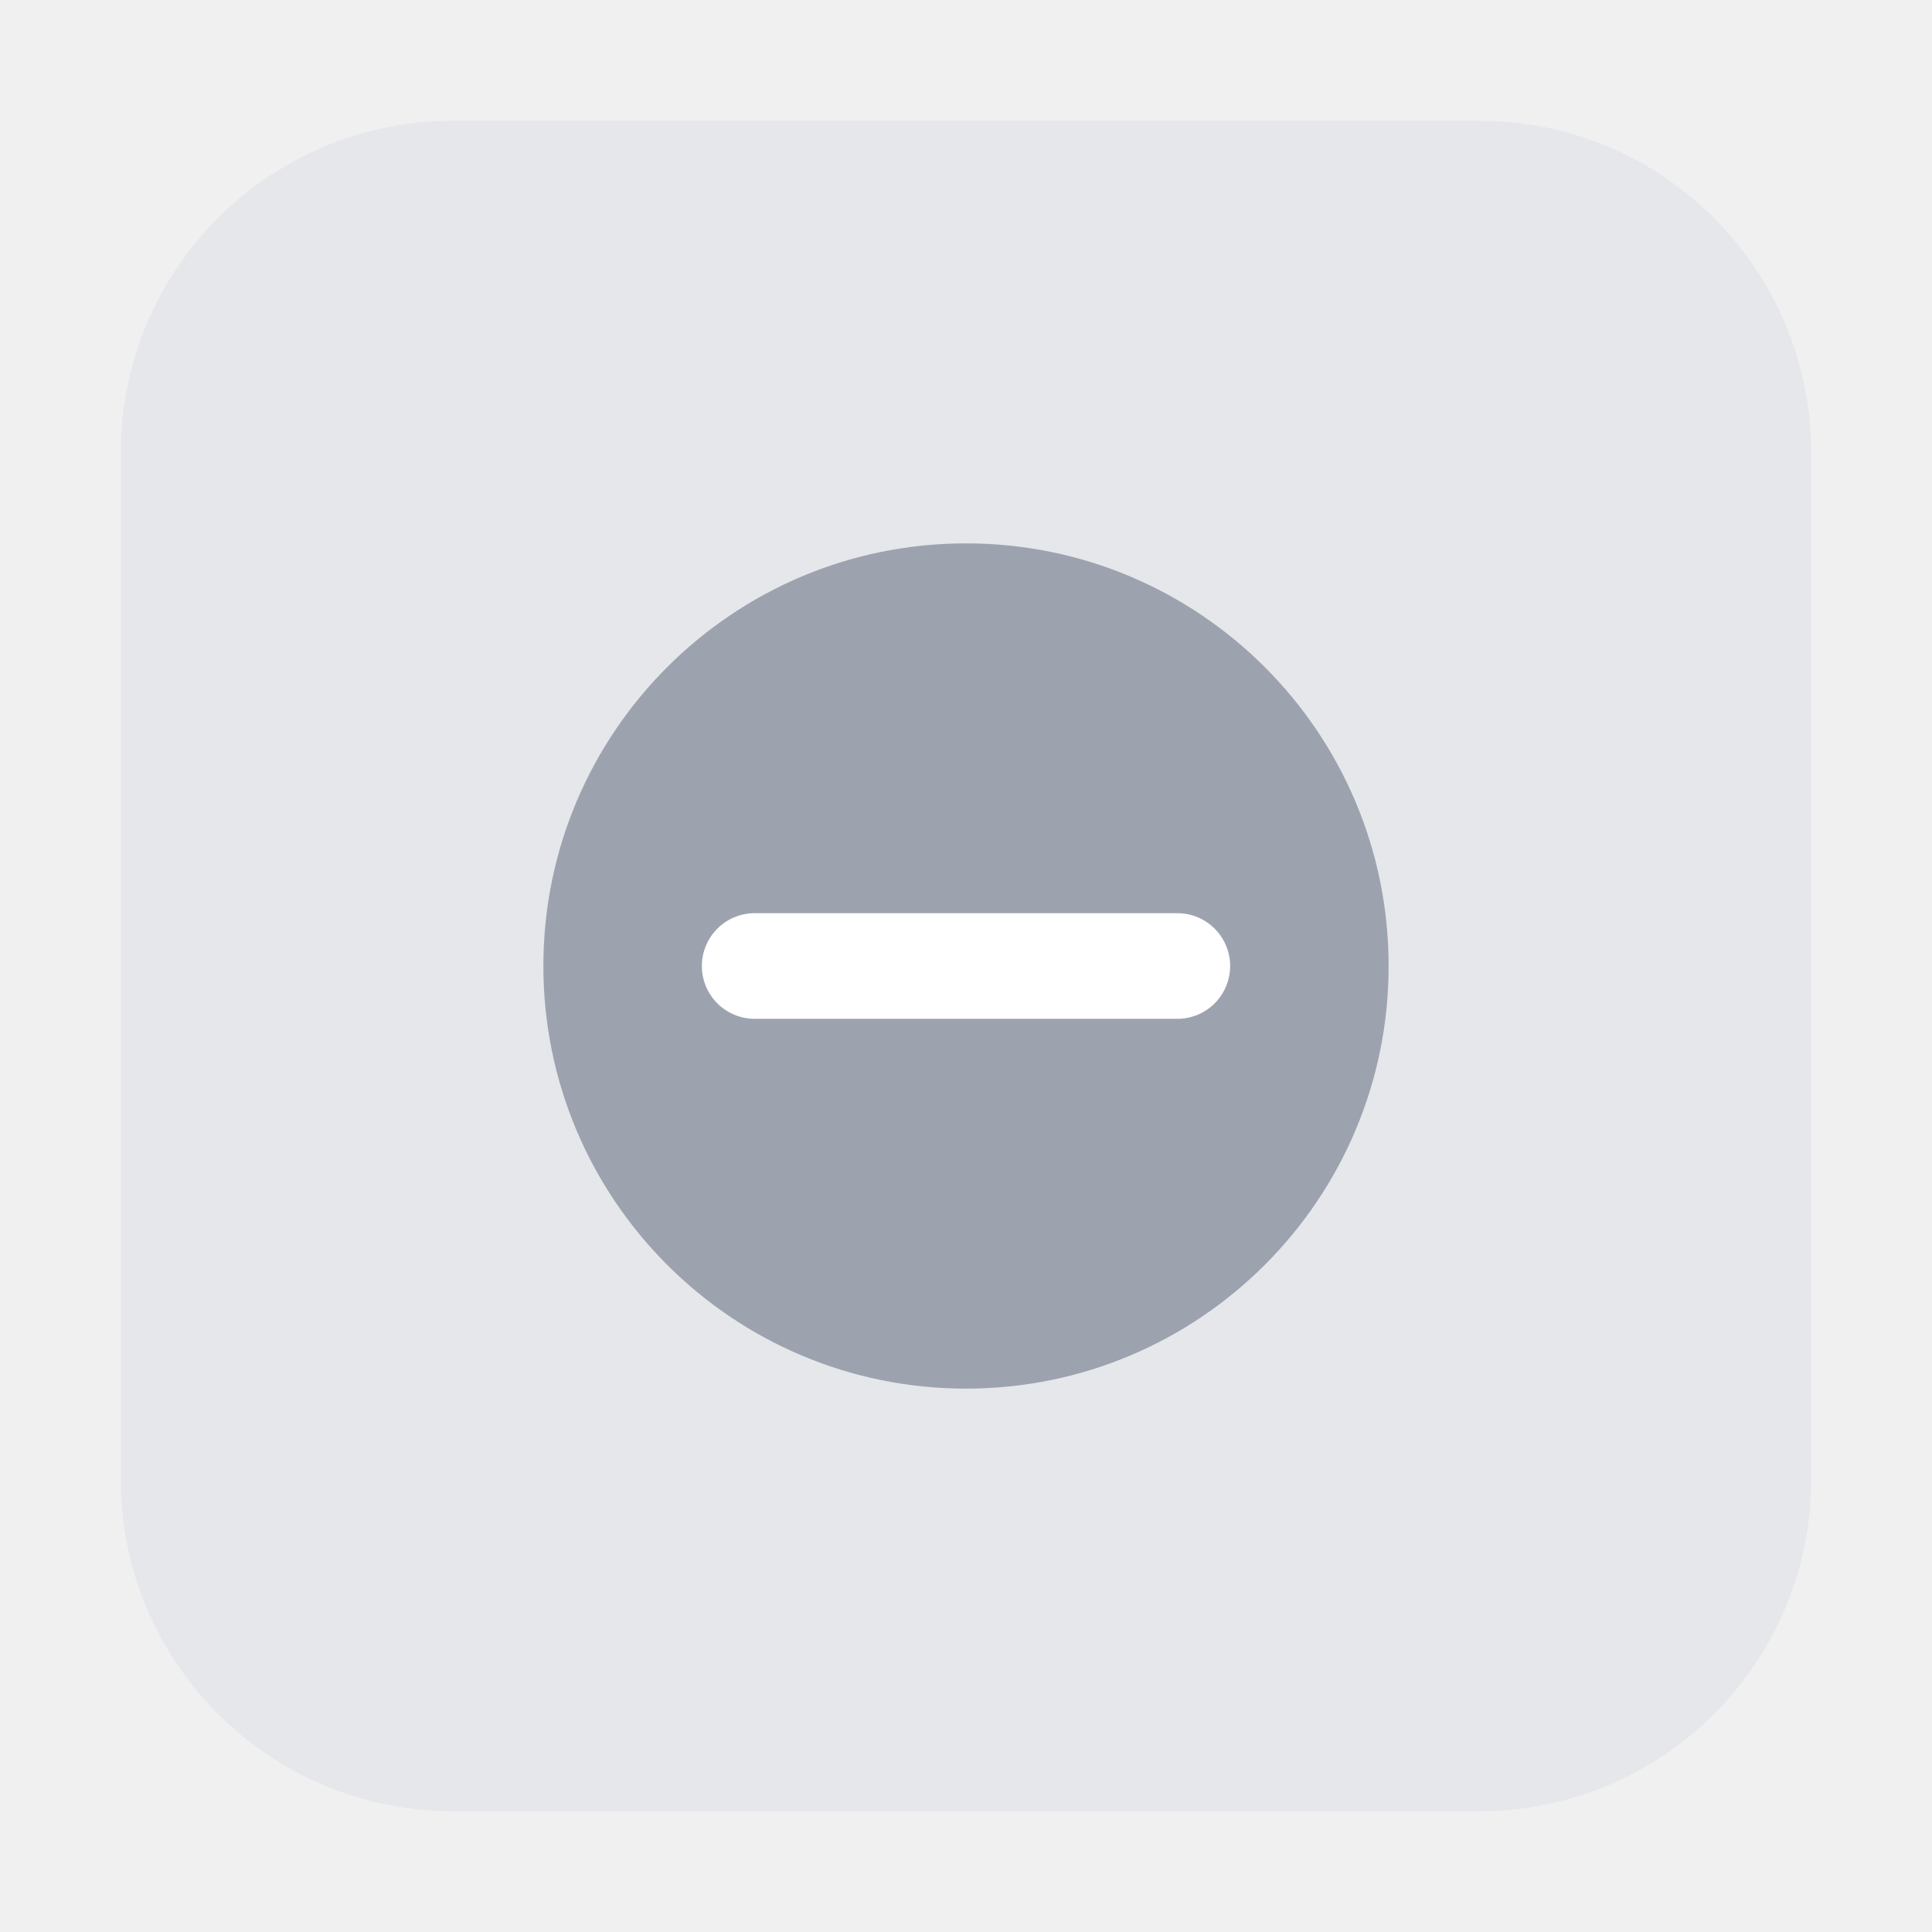
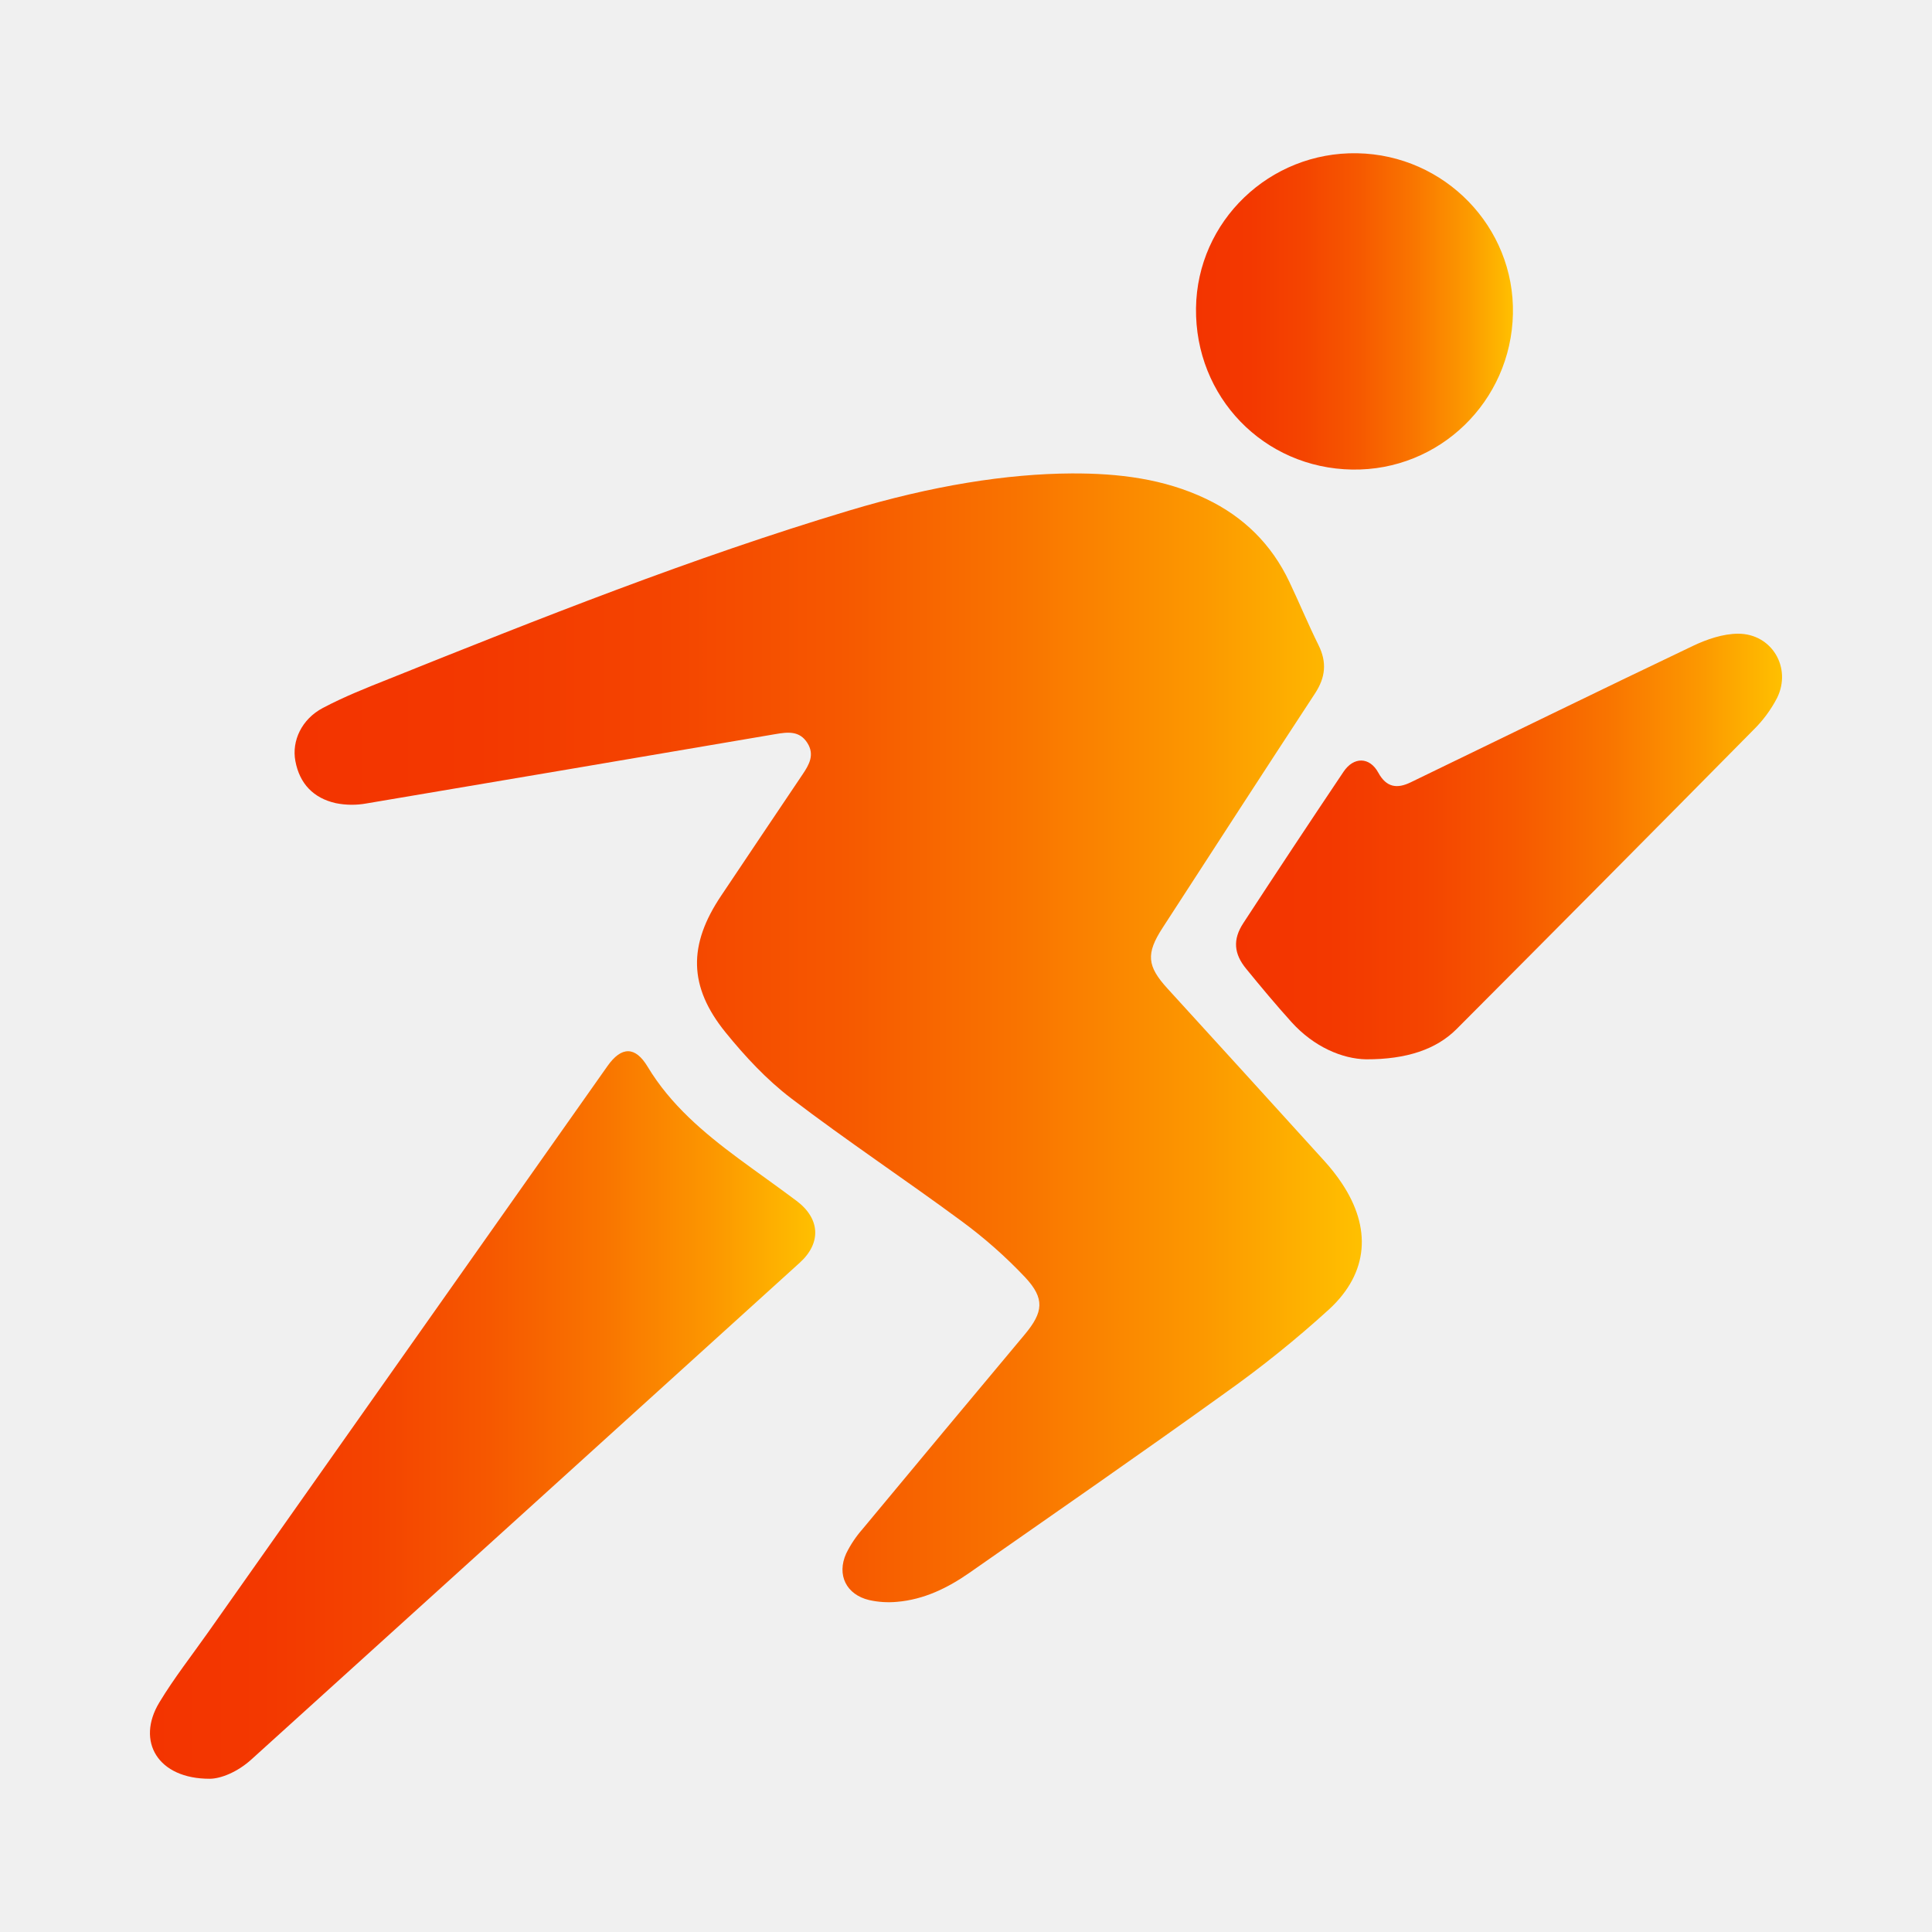
- <svg xmlns="http://www.w3.org/2000/svg" viewBox="0 0 256 256" role="img" aria-label="FIT Dashboard icon">
-   <rect x="16" y="16" width="224" height="224" rx="44" fill="#e5e7eb" />
-   <circle cx="128" cy="128" r="56" fill="#9ca3af" />
-   <path d="M100 128h56" stroke="#ffffff" stroke-width="14" stroke-linecap="round" />
+ <svg xmlns="http://www.w3.org/2000/svg" xmlns:xlink="http://www.w3.org/1999/xlink" id="Layer_1" data-name="Layer 1" viewBox="0 0 1024 1024">
+   <defs>
+     <style>.cls-1{fill:url(#linear-gradient);}.cls-2{fill:url(#linear-gradient-2);}.cls-3{fill:url(#linear-gradient-3);}.cls-4{fill:url(#linear-gradient-4);}</style>
+     <linearGradient id="linear-gradient" x1="156.16" y1="550.06" x2="721.81" y2="550.06" gradientUnits="userSpaceOnUse">
+       <stop offset="0" stop-color="#f33400" />
+       <stop offset="0.17" stop-color="#f33800" />
+       <stop offset="0.34" stop-color="#f44400" />
+       <stop offset="0.51" stop-color="#f65800" />
+       <stop offset="0.68" stop-color="#f97400" />
+       <stop offset="0.85" stop-color="#fc9800" />
+       <stop offset="1" stop-color="#ffc000" />
+     </linearGradient>
+     <linearGradient id="linear-gradient-2" x1="79.47" y1="749.98" x2="432.1" y2="749.98" xlink:href="#linear-gradient" />
+     <linearGradient id="linear-gradient-3" x1="655.08" y1="448.68" x2="944.53" y2="448.68" xlink:href="#linear-gradient" />
+     <linearGradient id="linear-gradient-4" x1="633.9" y1="165.05" x2="801.9" y2="165.05" xlink:href="#linear-gradient" />
+   </defs>
+   <path class="cls-1" d="M568,250.93c24.67-.09,48.77,2.72,71.38,13.53,19.83,9.48,34.58,24.06,44,43.91,5.3,11.15,10,22.57,15.5,33.64,4.46,9.06,3.68,17-1.88,25.5-27.11,41.32-53.93,82.84-80.83,124.3-8.87,13.68-8.23,20.24,2.62,32.13Q660.48,569.6,702,615.4a100.88,100.88,0,0,1,9.14,11.66c15.84,23.67,14.32,47.49-6.62,66.84a579.78,579.78,0,0,1-55.14,44.38c-44.8,32.23-90.2,63.64-135.44,95.25-11.6,8.11-24.18,14.26-38.53,15.48a47.59,47.59,0,0,1-14.68-.93c-12.14-2.84-17.37-13.32-12.24-24.67a58.73,58.73,0,0,1,8.65-12.94q42.9-51.68,86-103.18c9.87-11.84,10.74-19,.2-30.3a250.45,250.45,0,0,0-33.85-29.88c-29.81-22-60.75-42.52-90.2-65-12.94-9.87-24.42-22.2-34.72-34.91-19.74-24.35-19.82-46.43-2.35-72.44,14.39-21.43,28.71-42.91,43.16-64.3,3.54-5.24,6.46-10.44,2.56-16.65-4.16-6.62-10.46-5.82-16.91-4.72q-108.36,18.48-216.73,36.74a43.21,43.21,0,0,1-16.35-.14c-11.74-2.65-19.16-10.26-21.4-22.34-2-10.65,3.31-22.17,14.57-28.12S194,364.67,205.73,360c80.45-32.28,161-64.36,244.12-89.33C494.23,257.32,533.81,251.12,568,250.93Z" />
+   <path class="cls-2" d="M111.27,942.78c-27.71.11-39.23-19.9-26.83-40.43,7.78-12.89,17.15-24.83,25.85-37.17Q216.15,715.09,322,565c7.42-10.52,14.74-10.47,21.24.35,12.15,20.21,29.72,35,48.36,48.82,10.16,7.5,20.51,14.75,30.61,22.33,12.51,9.39,13.23,22.3,1.67,32.77Q278.6,801,133.21,932.58C125.76,939.32,117,942.72,111.27,942.78Z" />
+   <path class="cls-3" d="M724.06,561.46c-12.6-.23-27.66-6.58-39.51-19.7-8.28-9.17-16.2-18.67-24-28.22-6.6-8-7.24-15.59-1.59-24.23Q685.28,449,712.13,409c5.35-8,13.8-7.9,18.38.5,4.35,8,10.07,8.59,17.14,5.17,49.86-24.1,99.59-48.48,149.58-72.3,7.42-3.54,16-6.48,24.06-6.49,17.81,0,28.46,18,20.62,34A67.2,67.2,0,0,1,929.22,387Q850.82,466.4,772,545.44C761.3,556.16,745.56,561.52,724.06,561.46Z" />
+   <path class="cls-4" d="M716.69,248.88c-46.91-.75-83.4-38.48-82.78-85.59.61-46.06,39-82.91,85.43-82.06s83.52,39.14,82.54,85.11C800.89,212.81,762.91,249.61,716.69,248.88Z" />
</svg>
